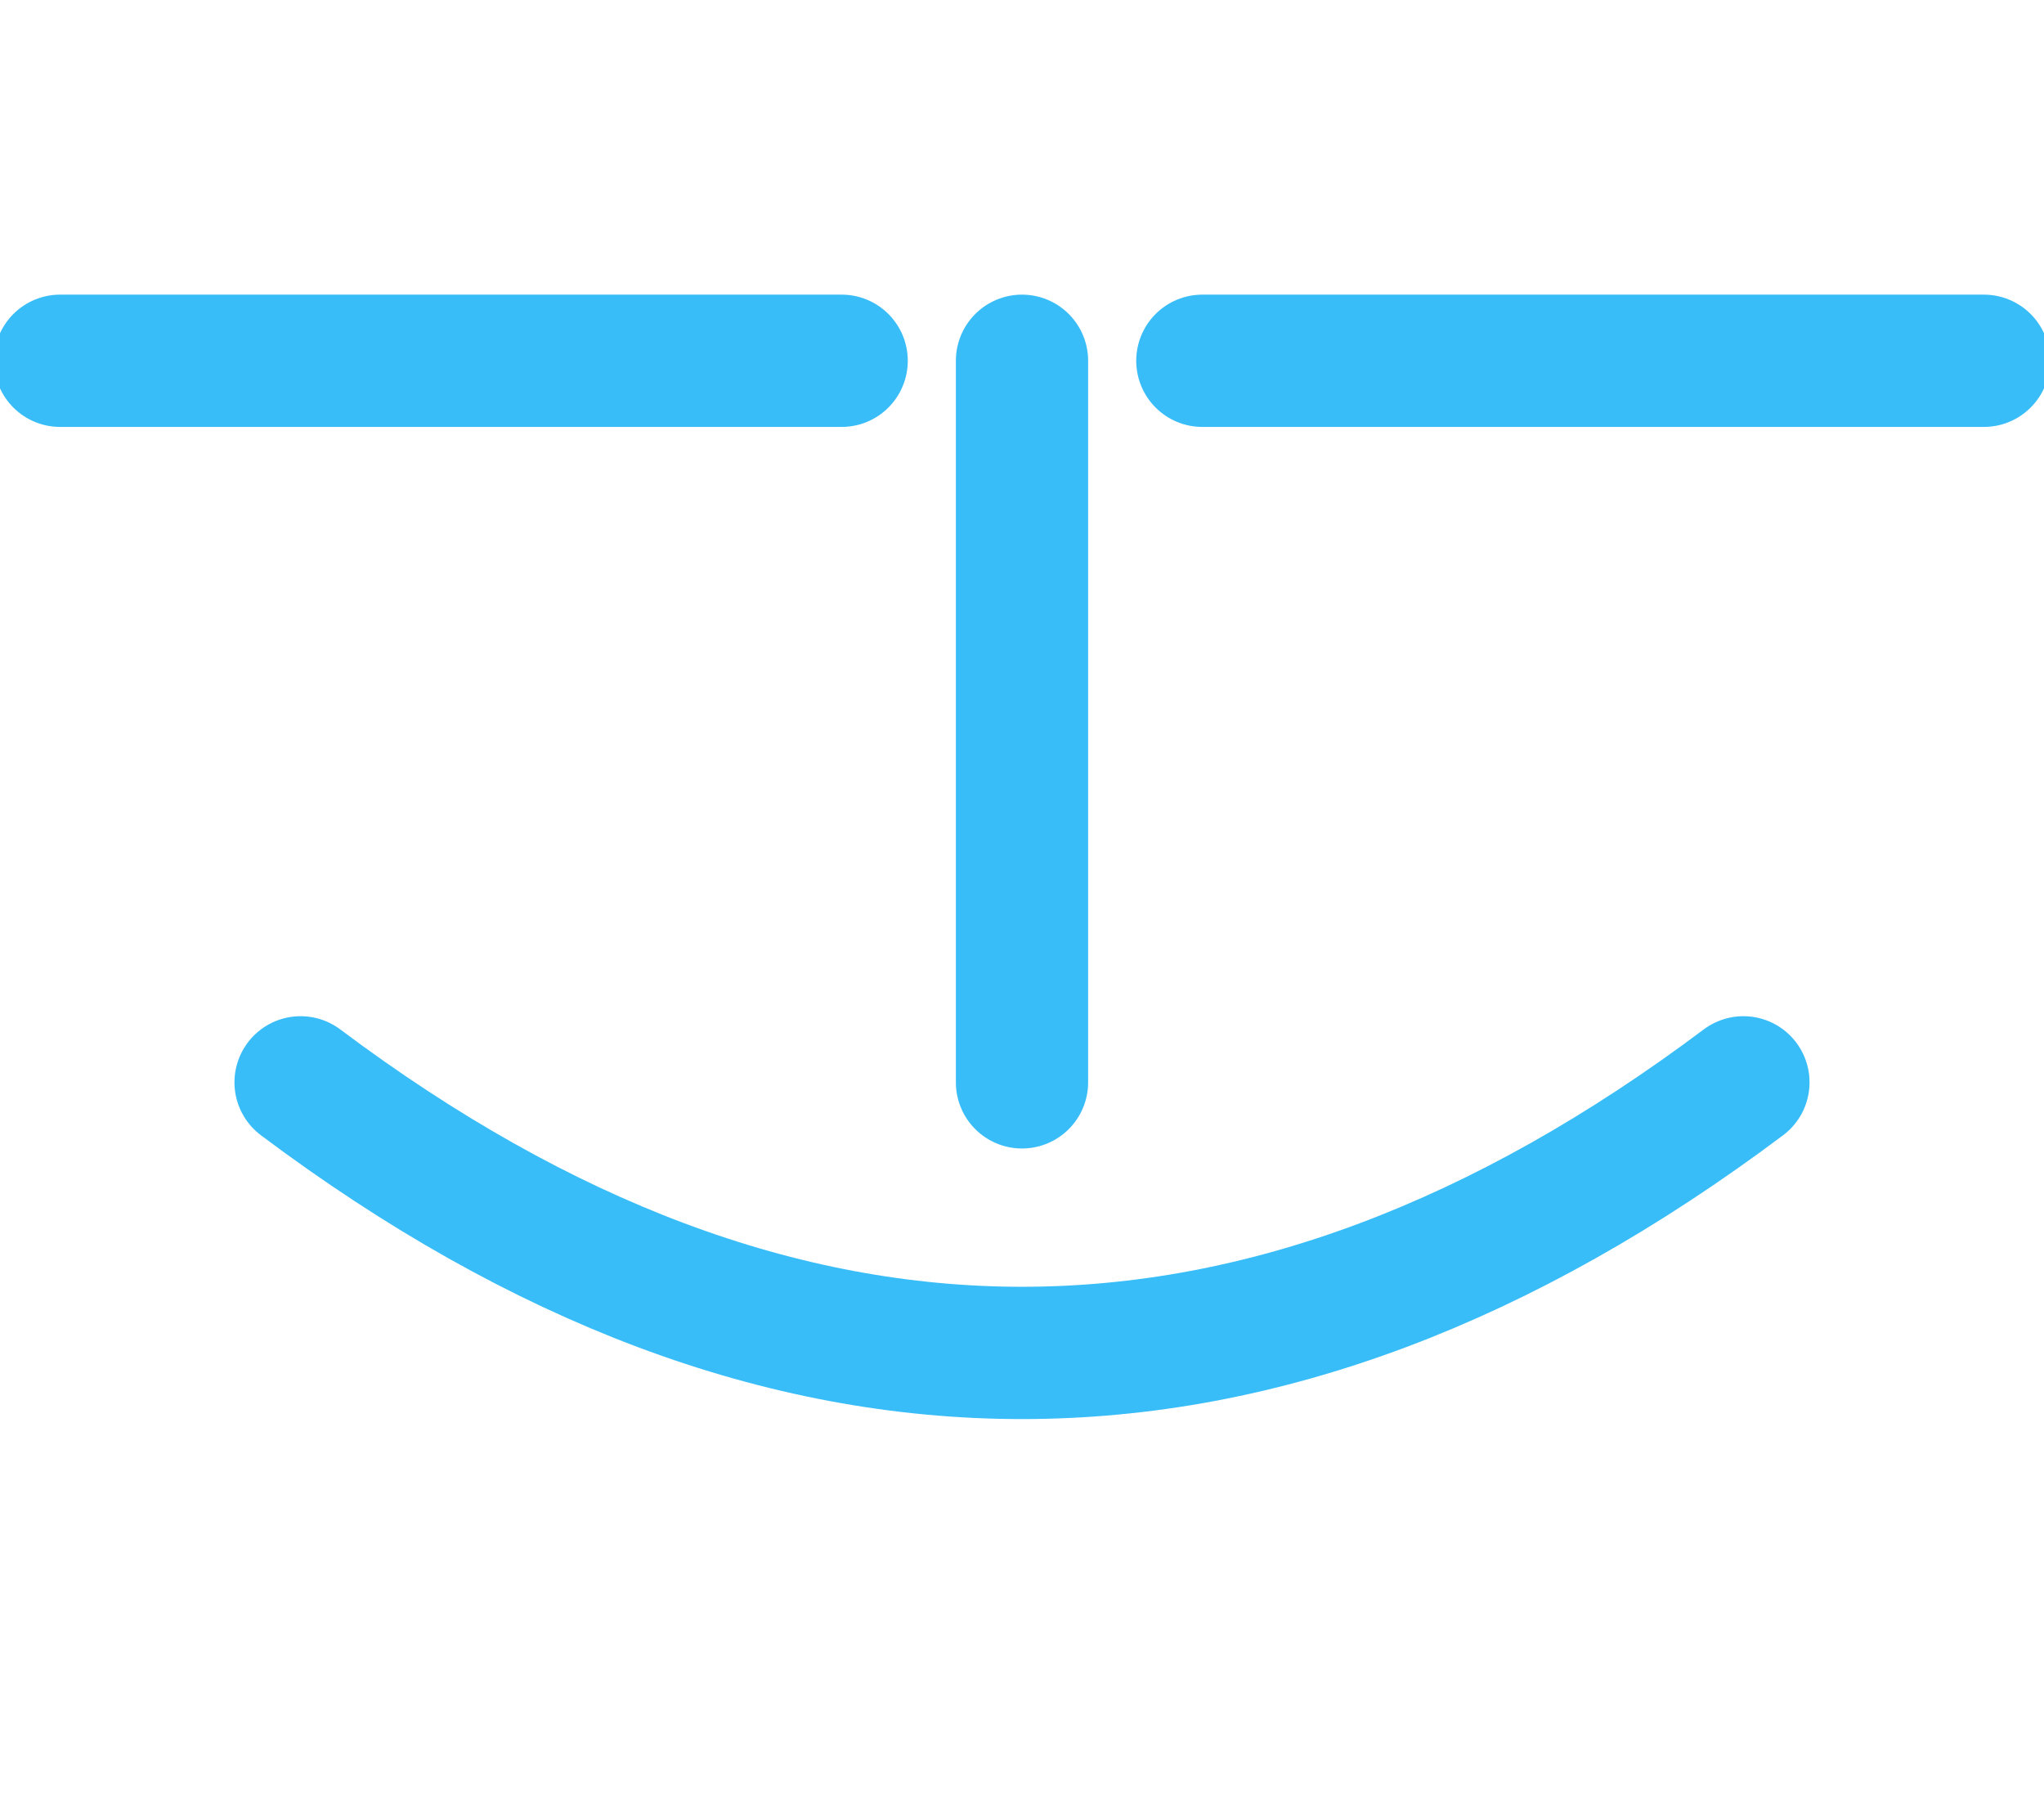
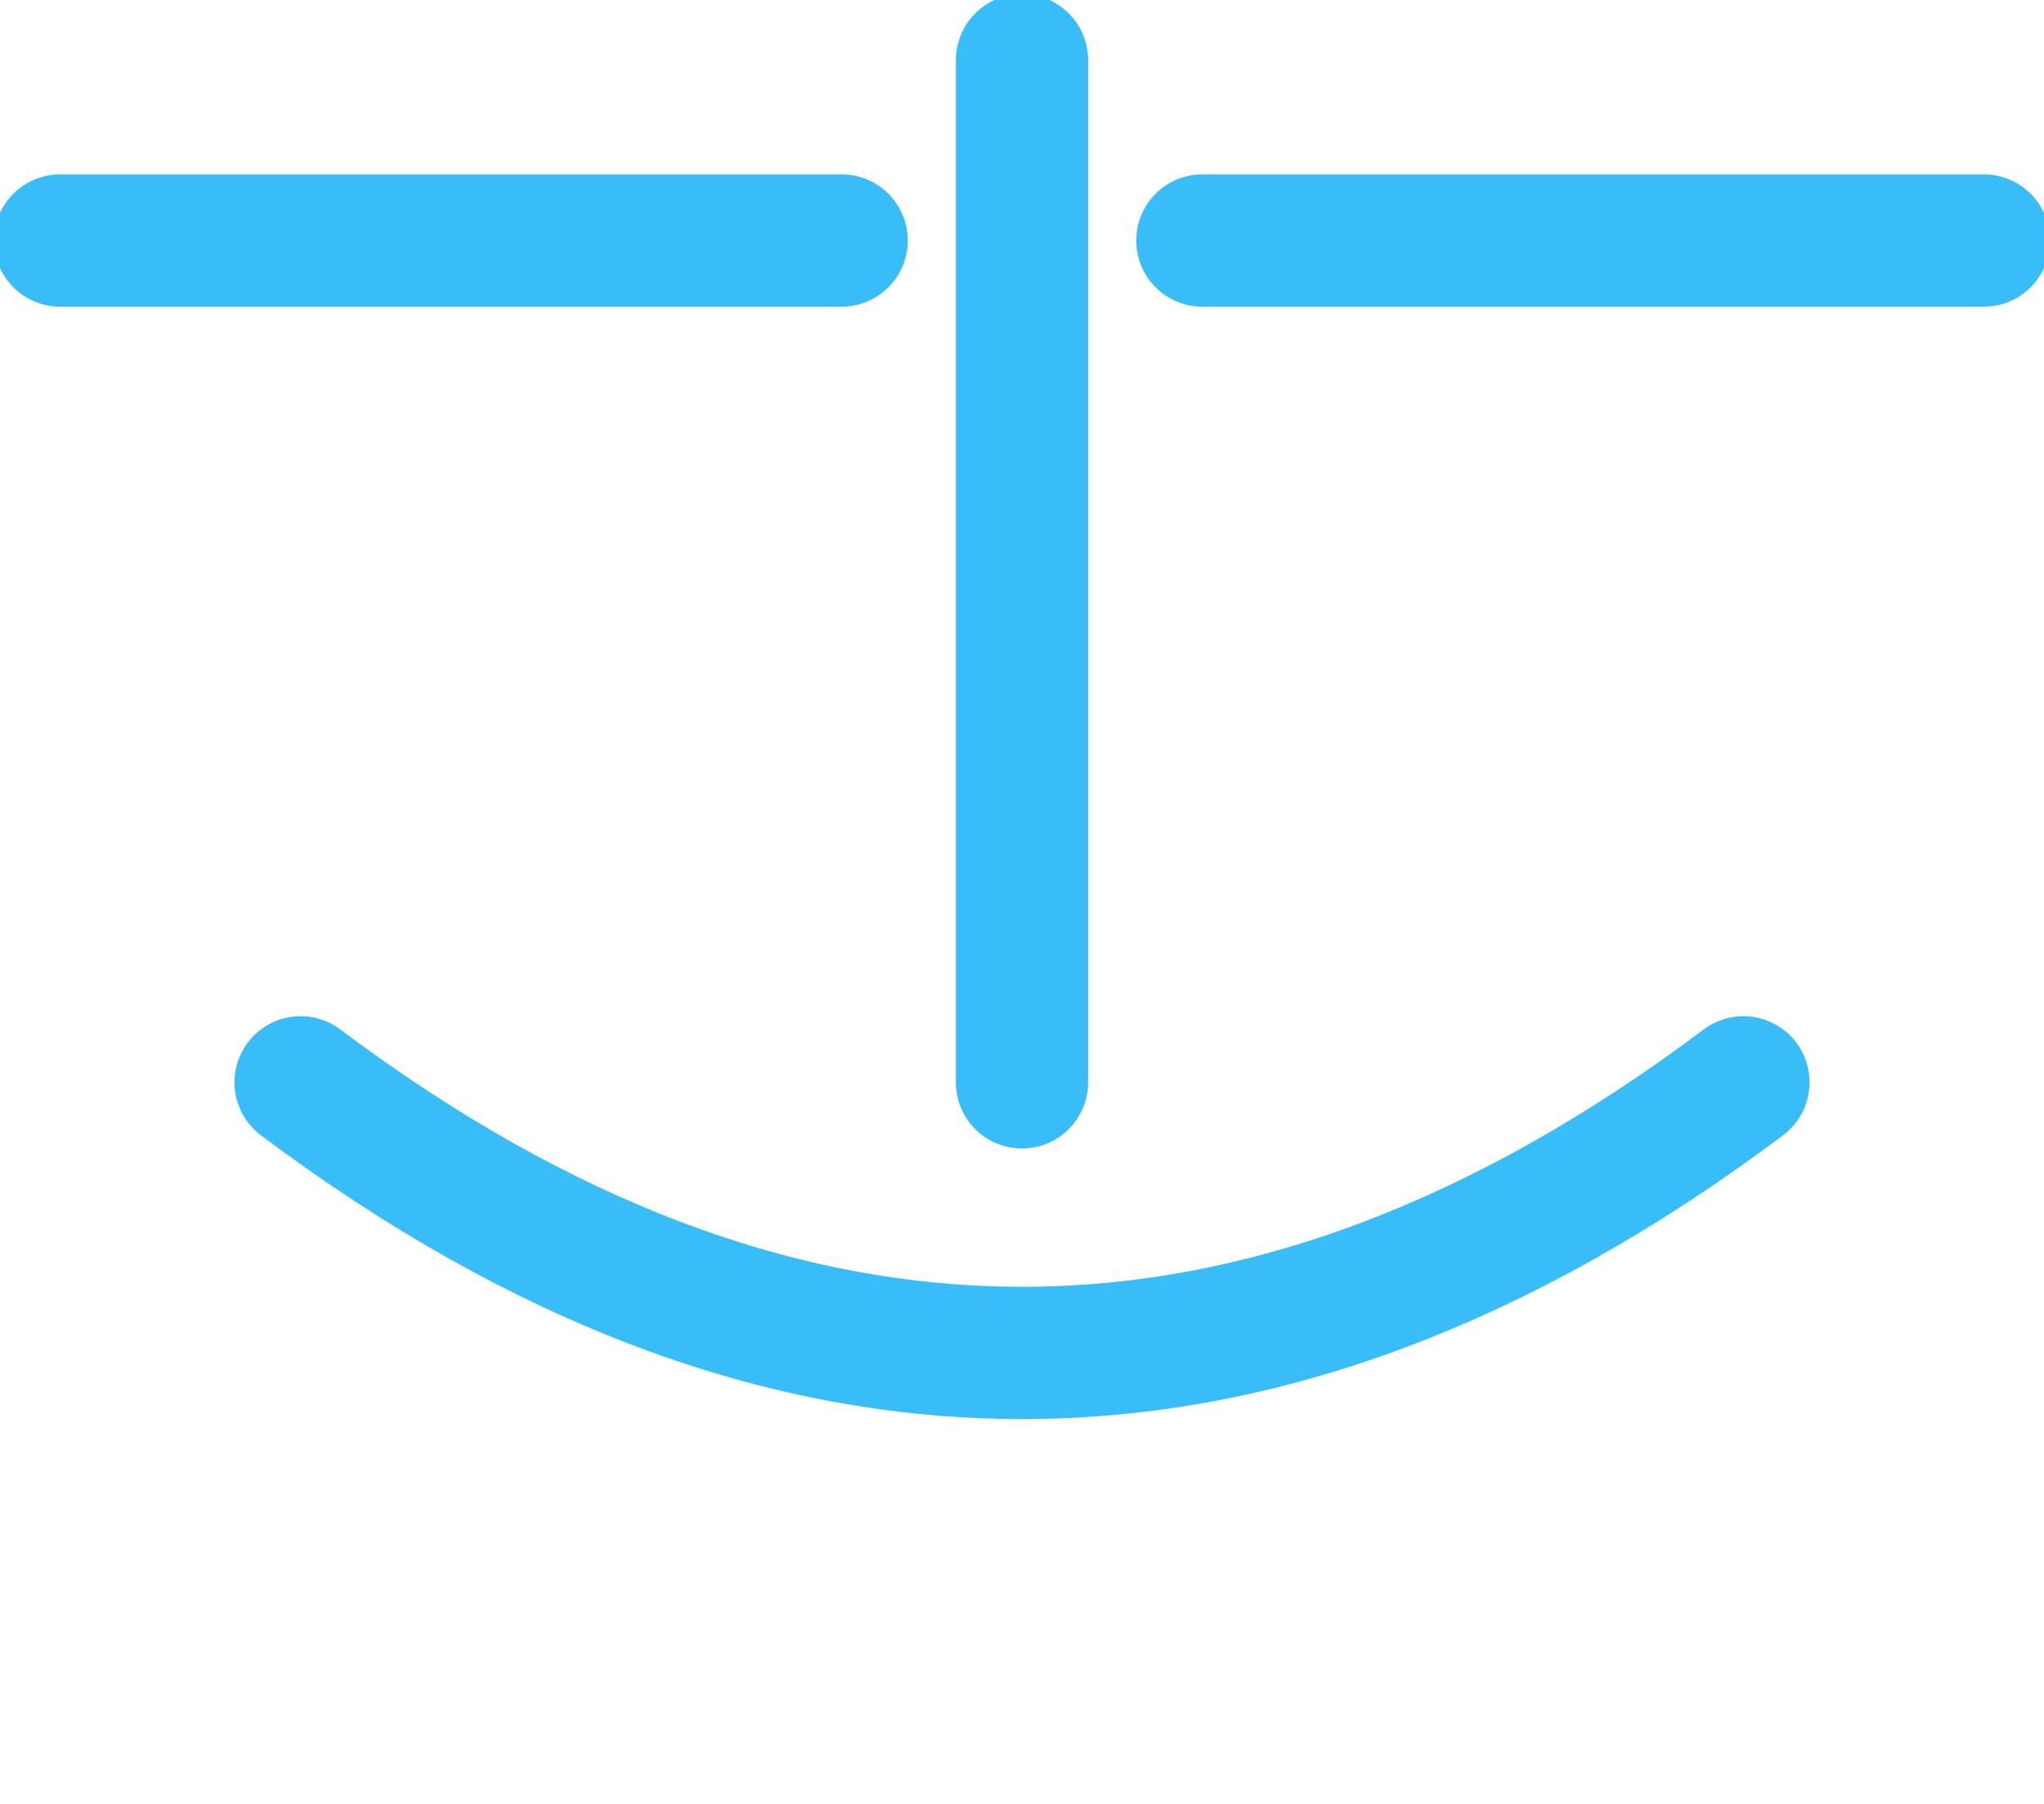
<svg xmlns="http://www.w3.org/2000/svg" viewBox="0 0 34 30" fill="none">
-   <line x1="14" y1="6" x2="1" y2="6" stroke="#38bdf8" stroke-width="2.2" stroke-linecap="round" />
-   <line x1="20" y1="6" x2="33" y2="6" stroke="#38bdf8" stroke-width="2.2" stroke-linecap="round" />
-   <line x1="17" y1="6" x2="17" y2="18" stroke="#38bdf8" stroke-width="2.2" stroke-linecap="round" />
+   <line x1="14" y1="4" x2="1" y2="4" stroke="#38bdf8" stroke-width="2.2" stroke-linecap="round" />
+   <line x1="20" y1="4" x2="33" y2="4" stroke="#38bdf8" stroke-width="2.2" stroke-linecap="round" />
+   <line x1="17" y1="1" x2="17" y2="18" stroke="#38bdf8" stroke-width="2.2" stroke-linecap="round" />
  <path d="M5 18 Q17 27 29 18" stroke="#38bdf8" stroke-width="2.2" stroke-linecap="round" fill="none" />
</svg>
